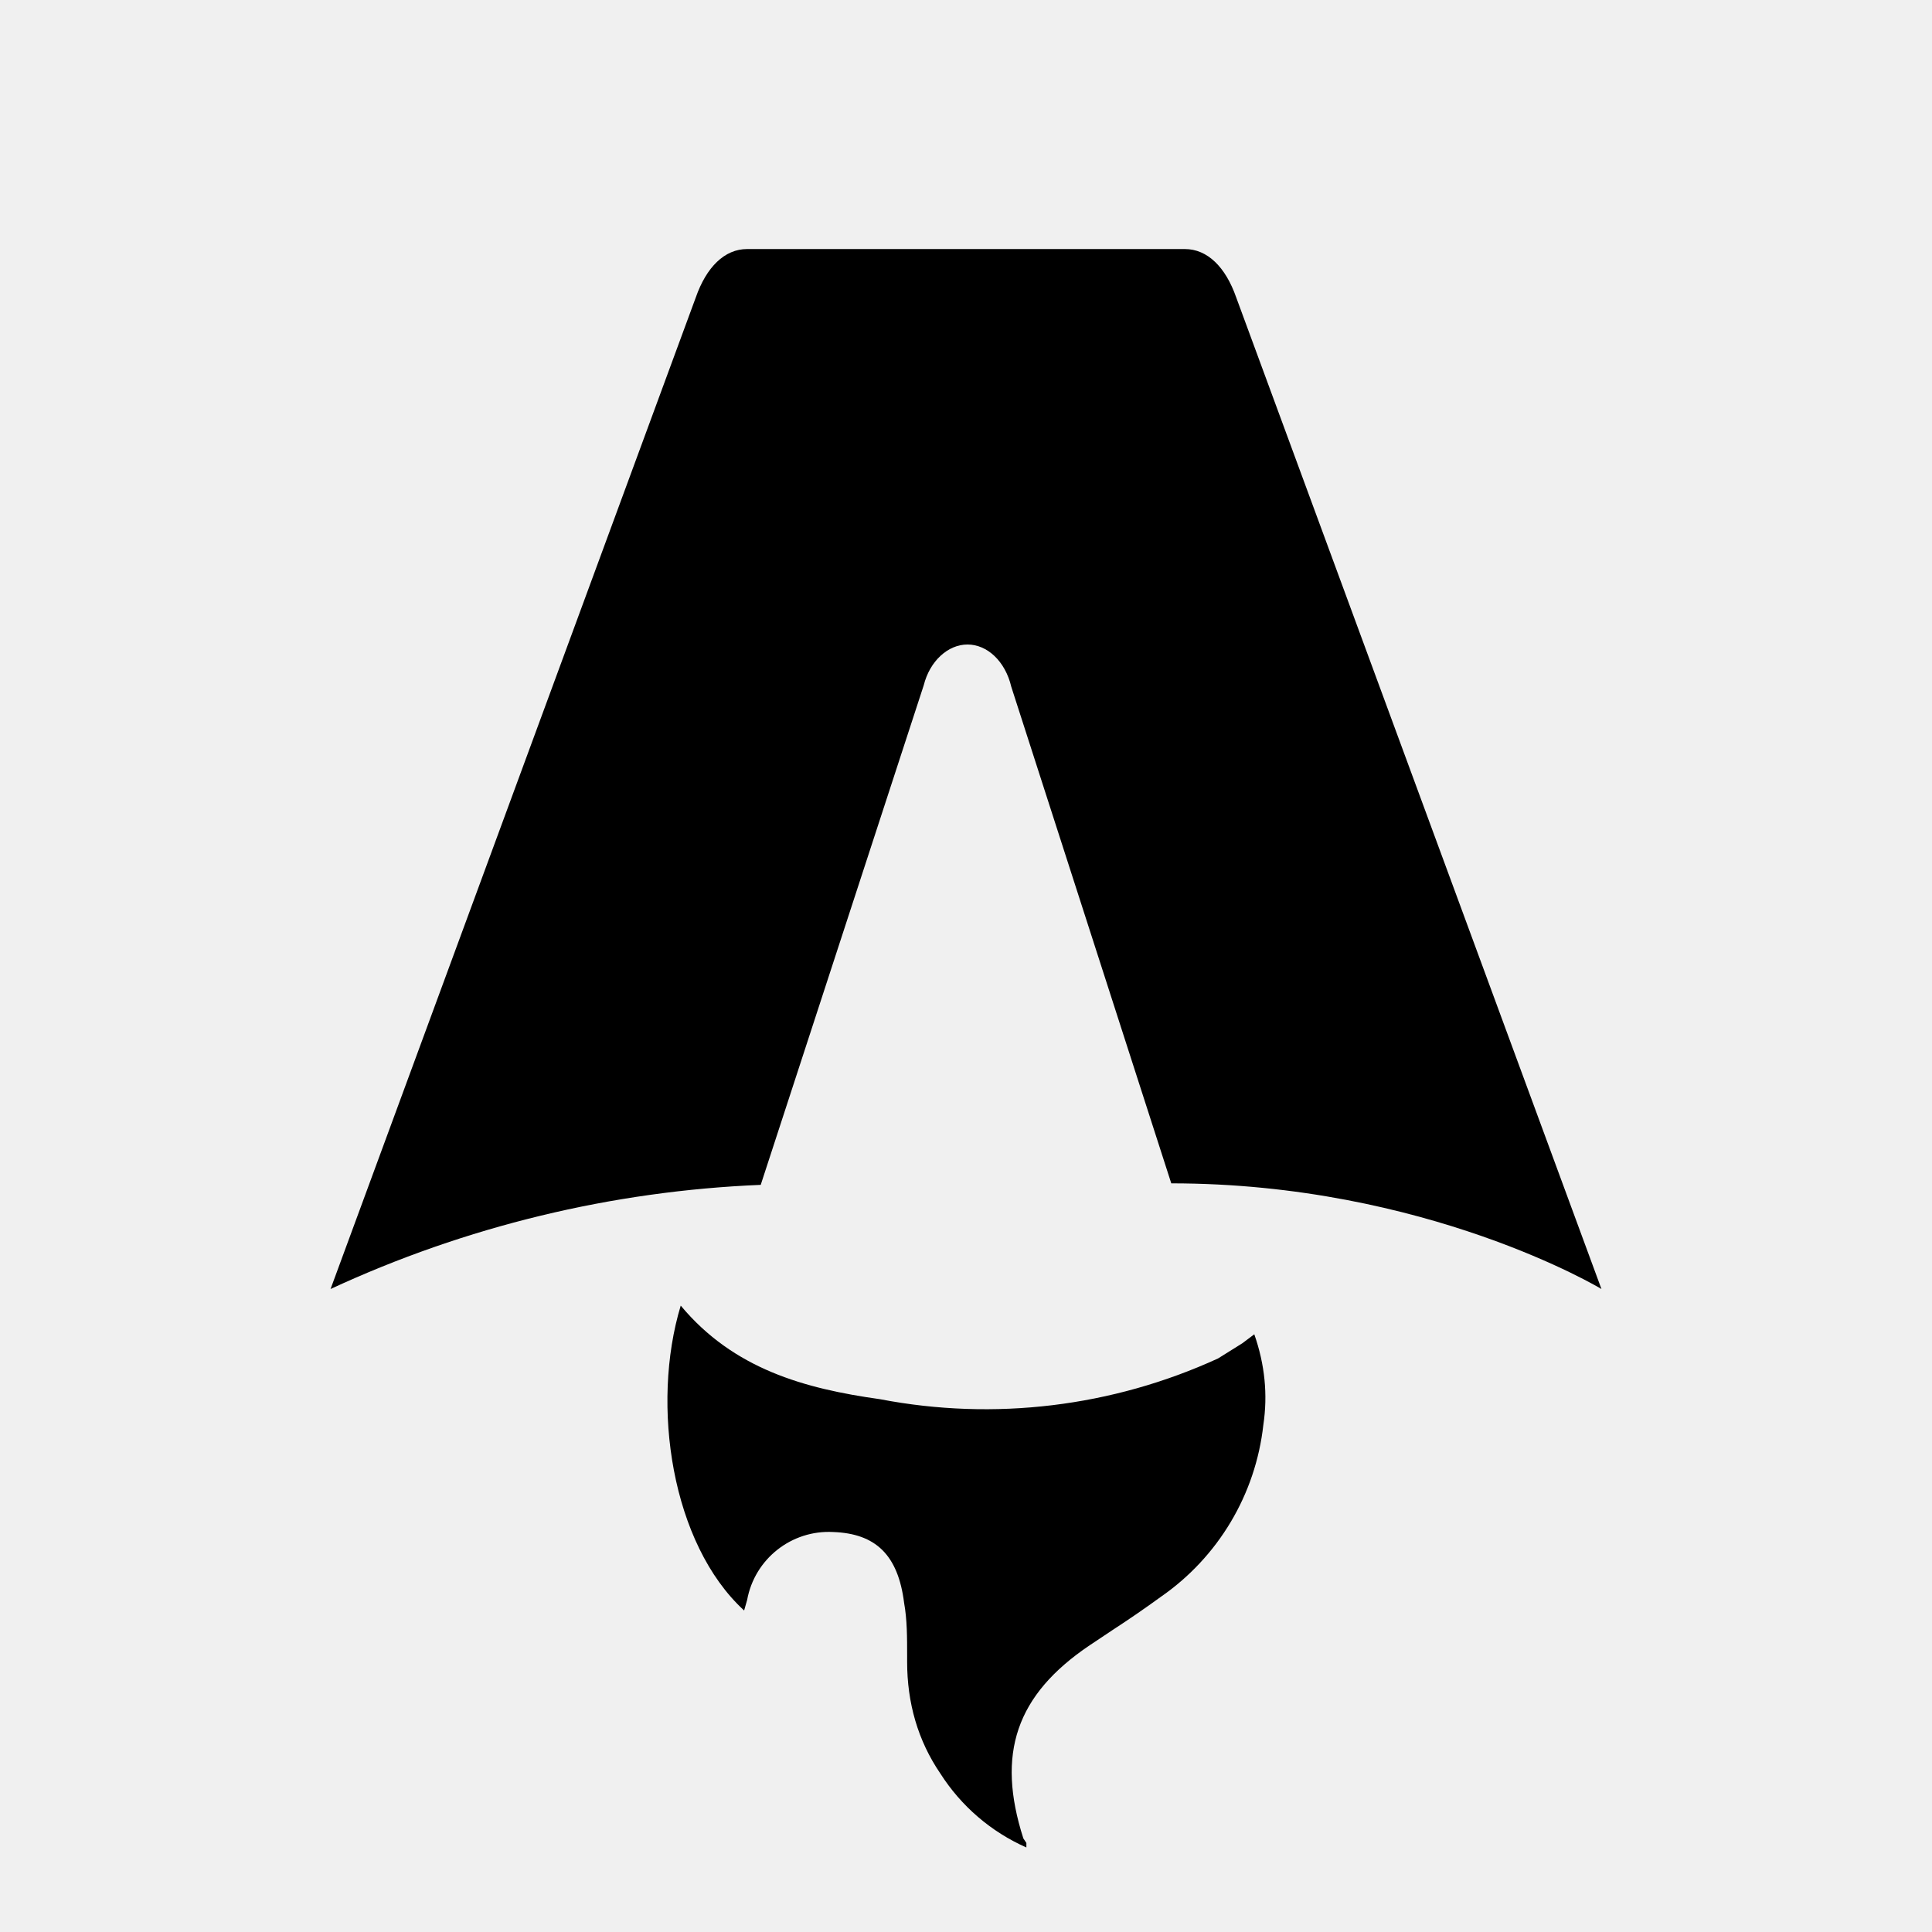
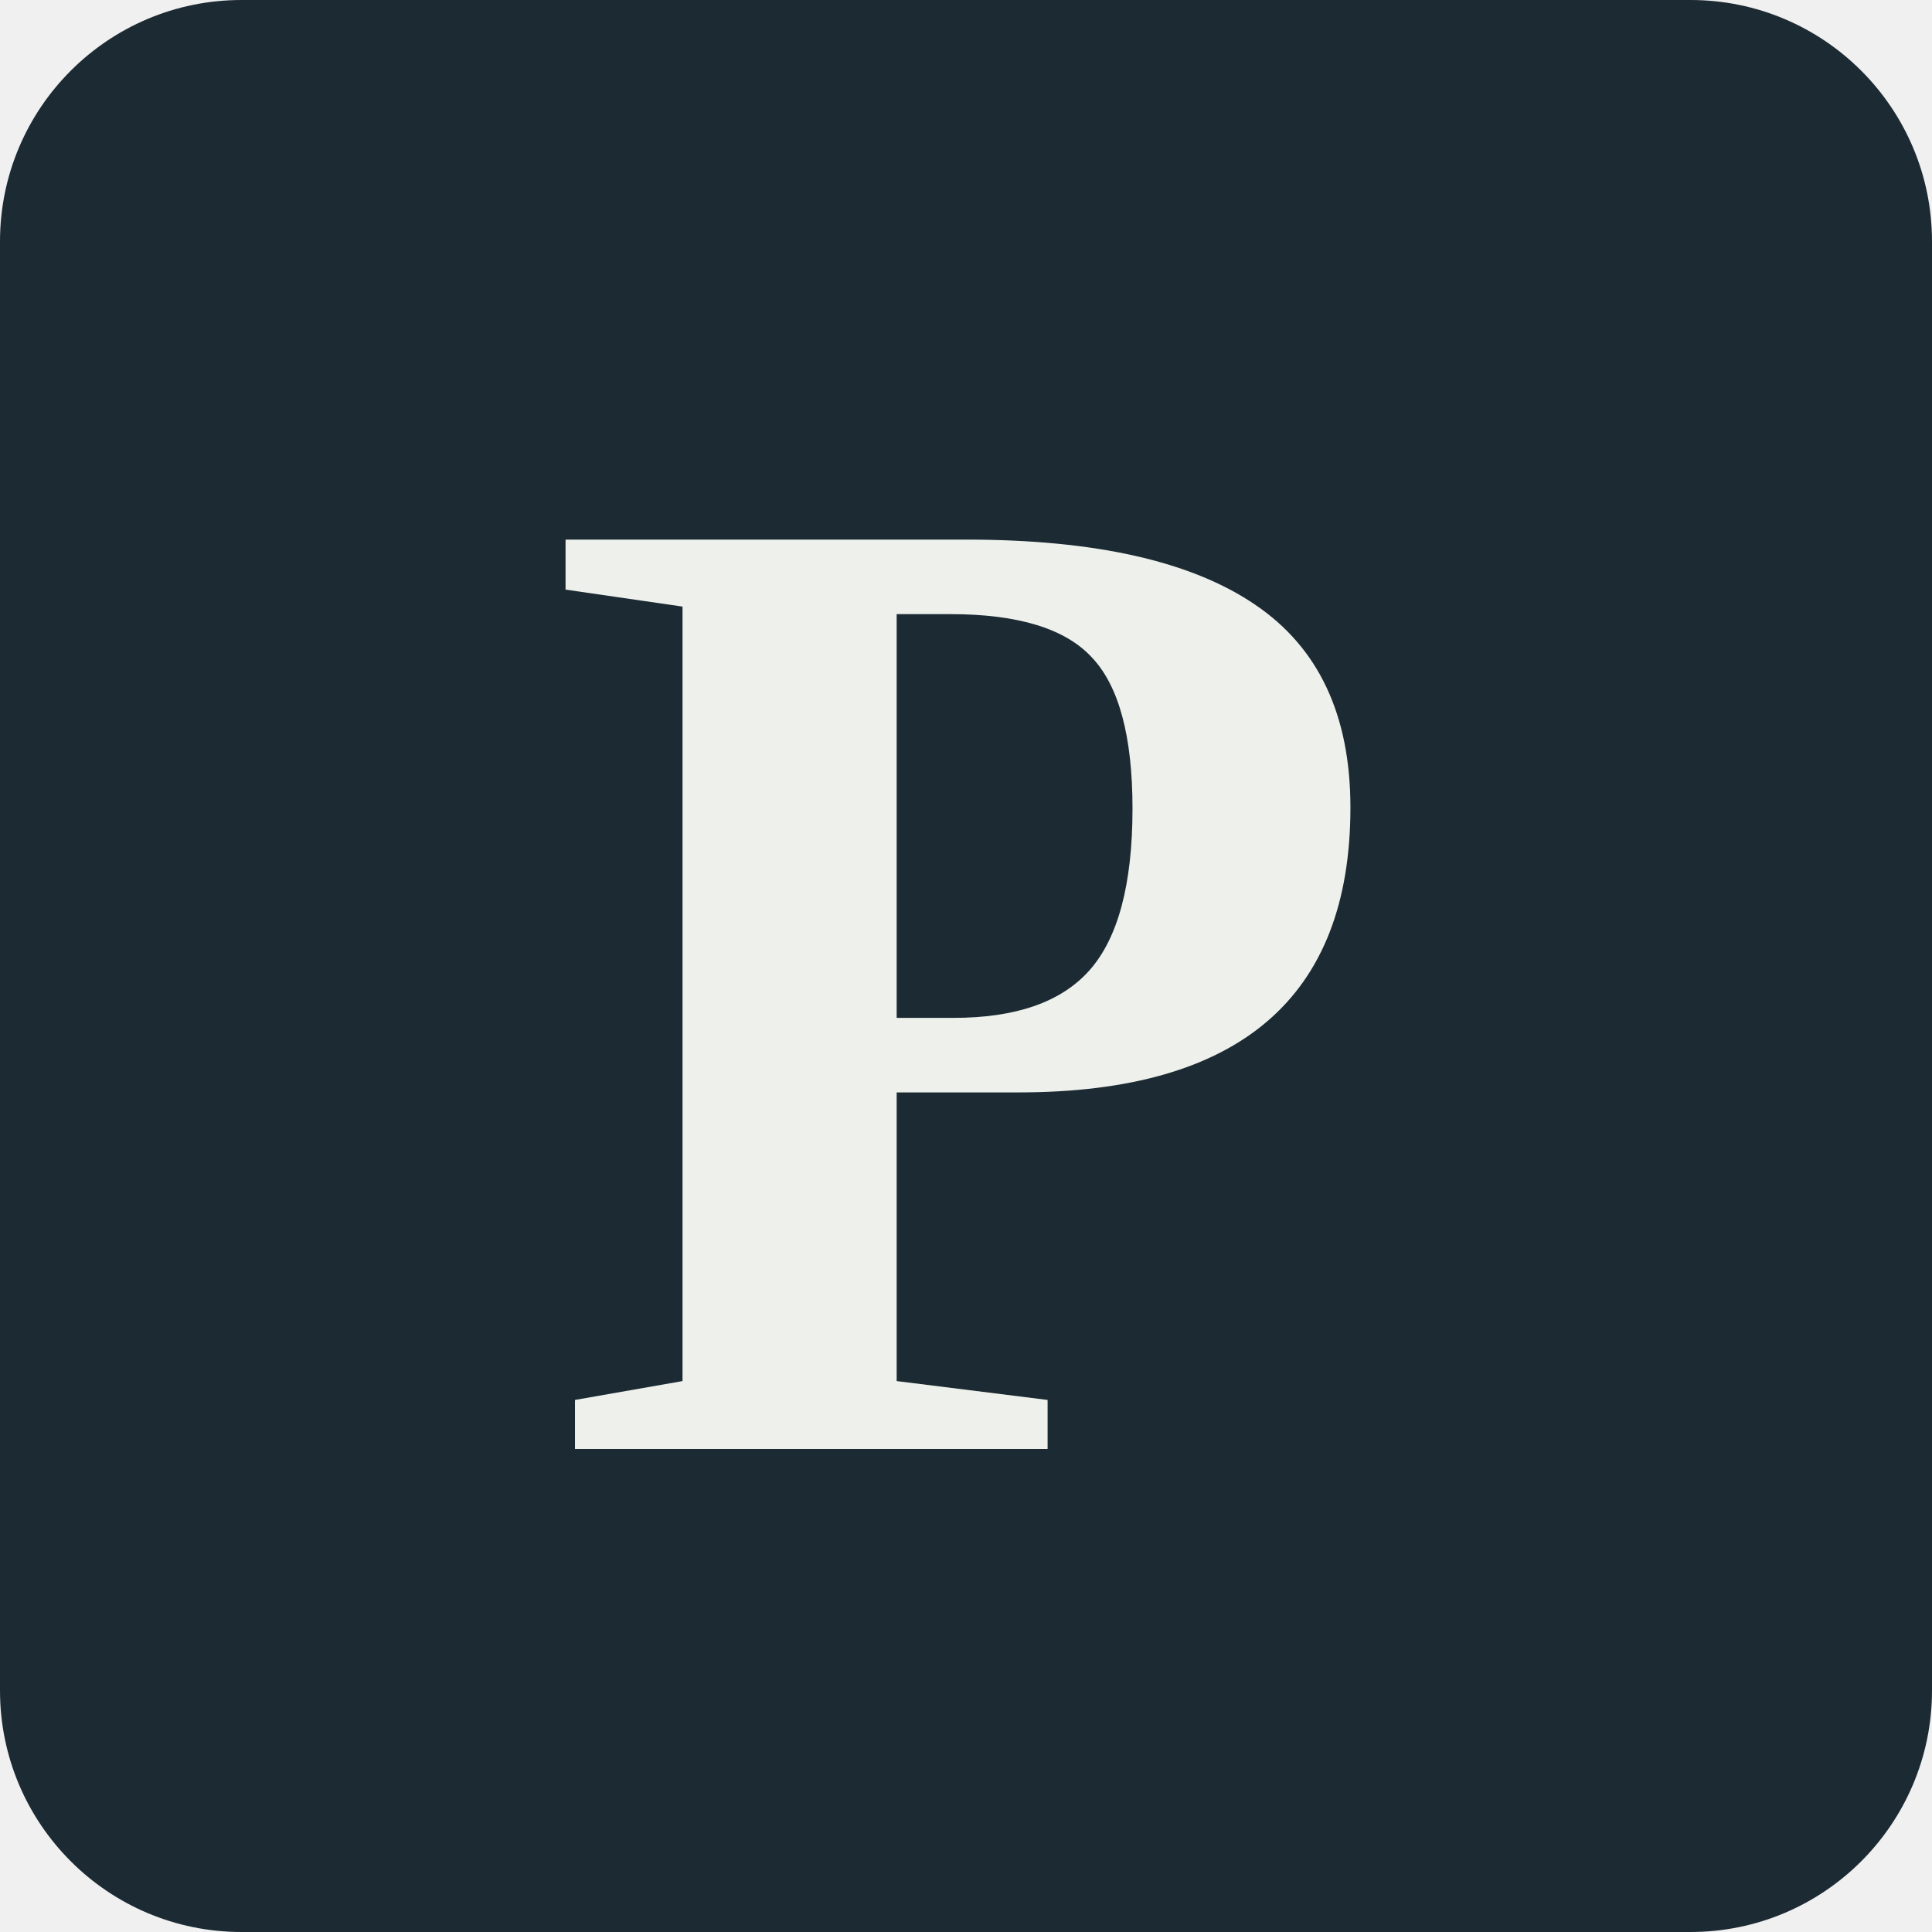
- <svg xmlns="http://www.w3.org/2000/svg" fill="none" viewBox="0 0 128 128">
-   <path d="M50.4 78.5a75.1 75.1 0 0 0-28.5 6.9l24.2-65.7c.7-2 1.9-3.2 3.4-3.2h29c1.5 0 2.7 1.2 3.4 3.2l24.2 65.7s-11.6-7-28.5-7L67 45.5c-.4-1.7-1.6-2.8-2.9-2.8-1.3 0-2.5 1.1-2.9 2.7L50.4 78.5Zm-1.1 28.2Zm-4.2-20.2c-2 6.6-.6 15.8 4.2 20.2a17.5 17.5 0 0 1 .2-.7 5.5 5.5 0 0 1 5.7-4.5c2.8.1 4.3 1.5 4.7 4.7.2 1.1.2 2.3.2 3.5v.4c0 2.7.7 5.2 2.2 7.4a13 13 0 0 0 5.7 4.9v-.3l-.2-.3c-1.8-5.6-.5-9.5 4.4-12.8l1.5-1a73 73 0 0 0 3.2-2.2 16 16 0 0 0 6.8-11.4c.3-2 .1-4-.6-6l-.8.6-1.6 1a37 37 0 0 1-22.4 2.7c-5-.7-9.7-2-13.2-6.2Z" />
-   <style>
-         path { fill: #000; }
-         @media (prefers-color-scheme: dark) {
-             path { fill: #FFF; }
-         }
-     </style>
+ <svg xmlns="http://www.w3.org/2000/svg" viewBox="0 0 32 32">
+   <rect width="32" height="32" rx="4" fill="#1c2a33" />
+   <text x="16" y="24" text-anchor="middle" font-family="Georgia, 'Times New Roman', serif" font-weight="700" font-size="23" fill="#eef1eb">P</text>
</svg>
